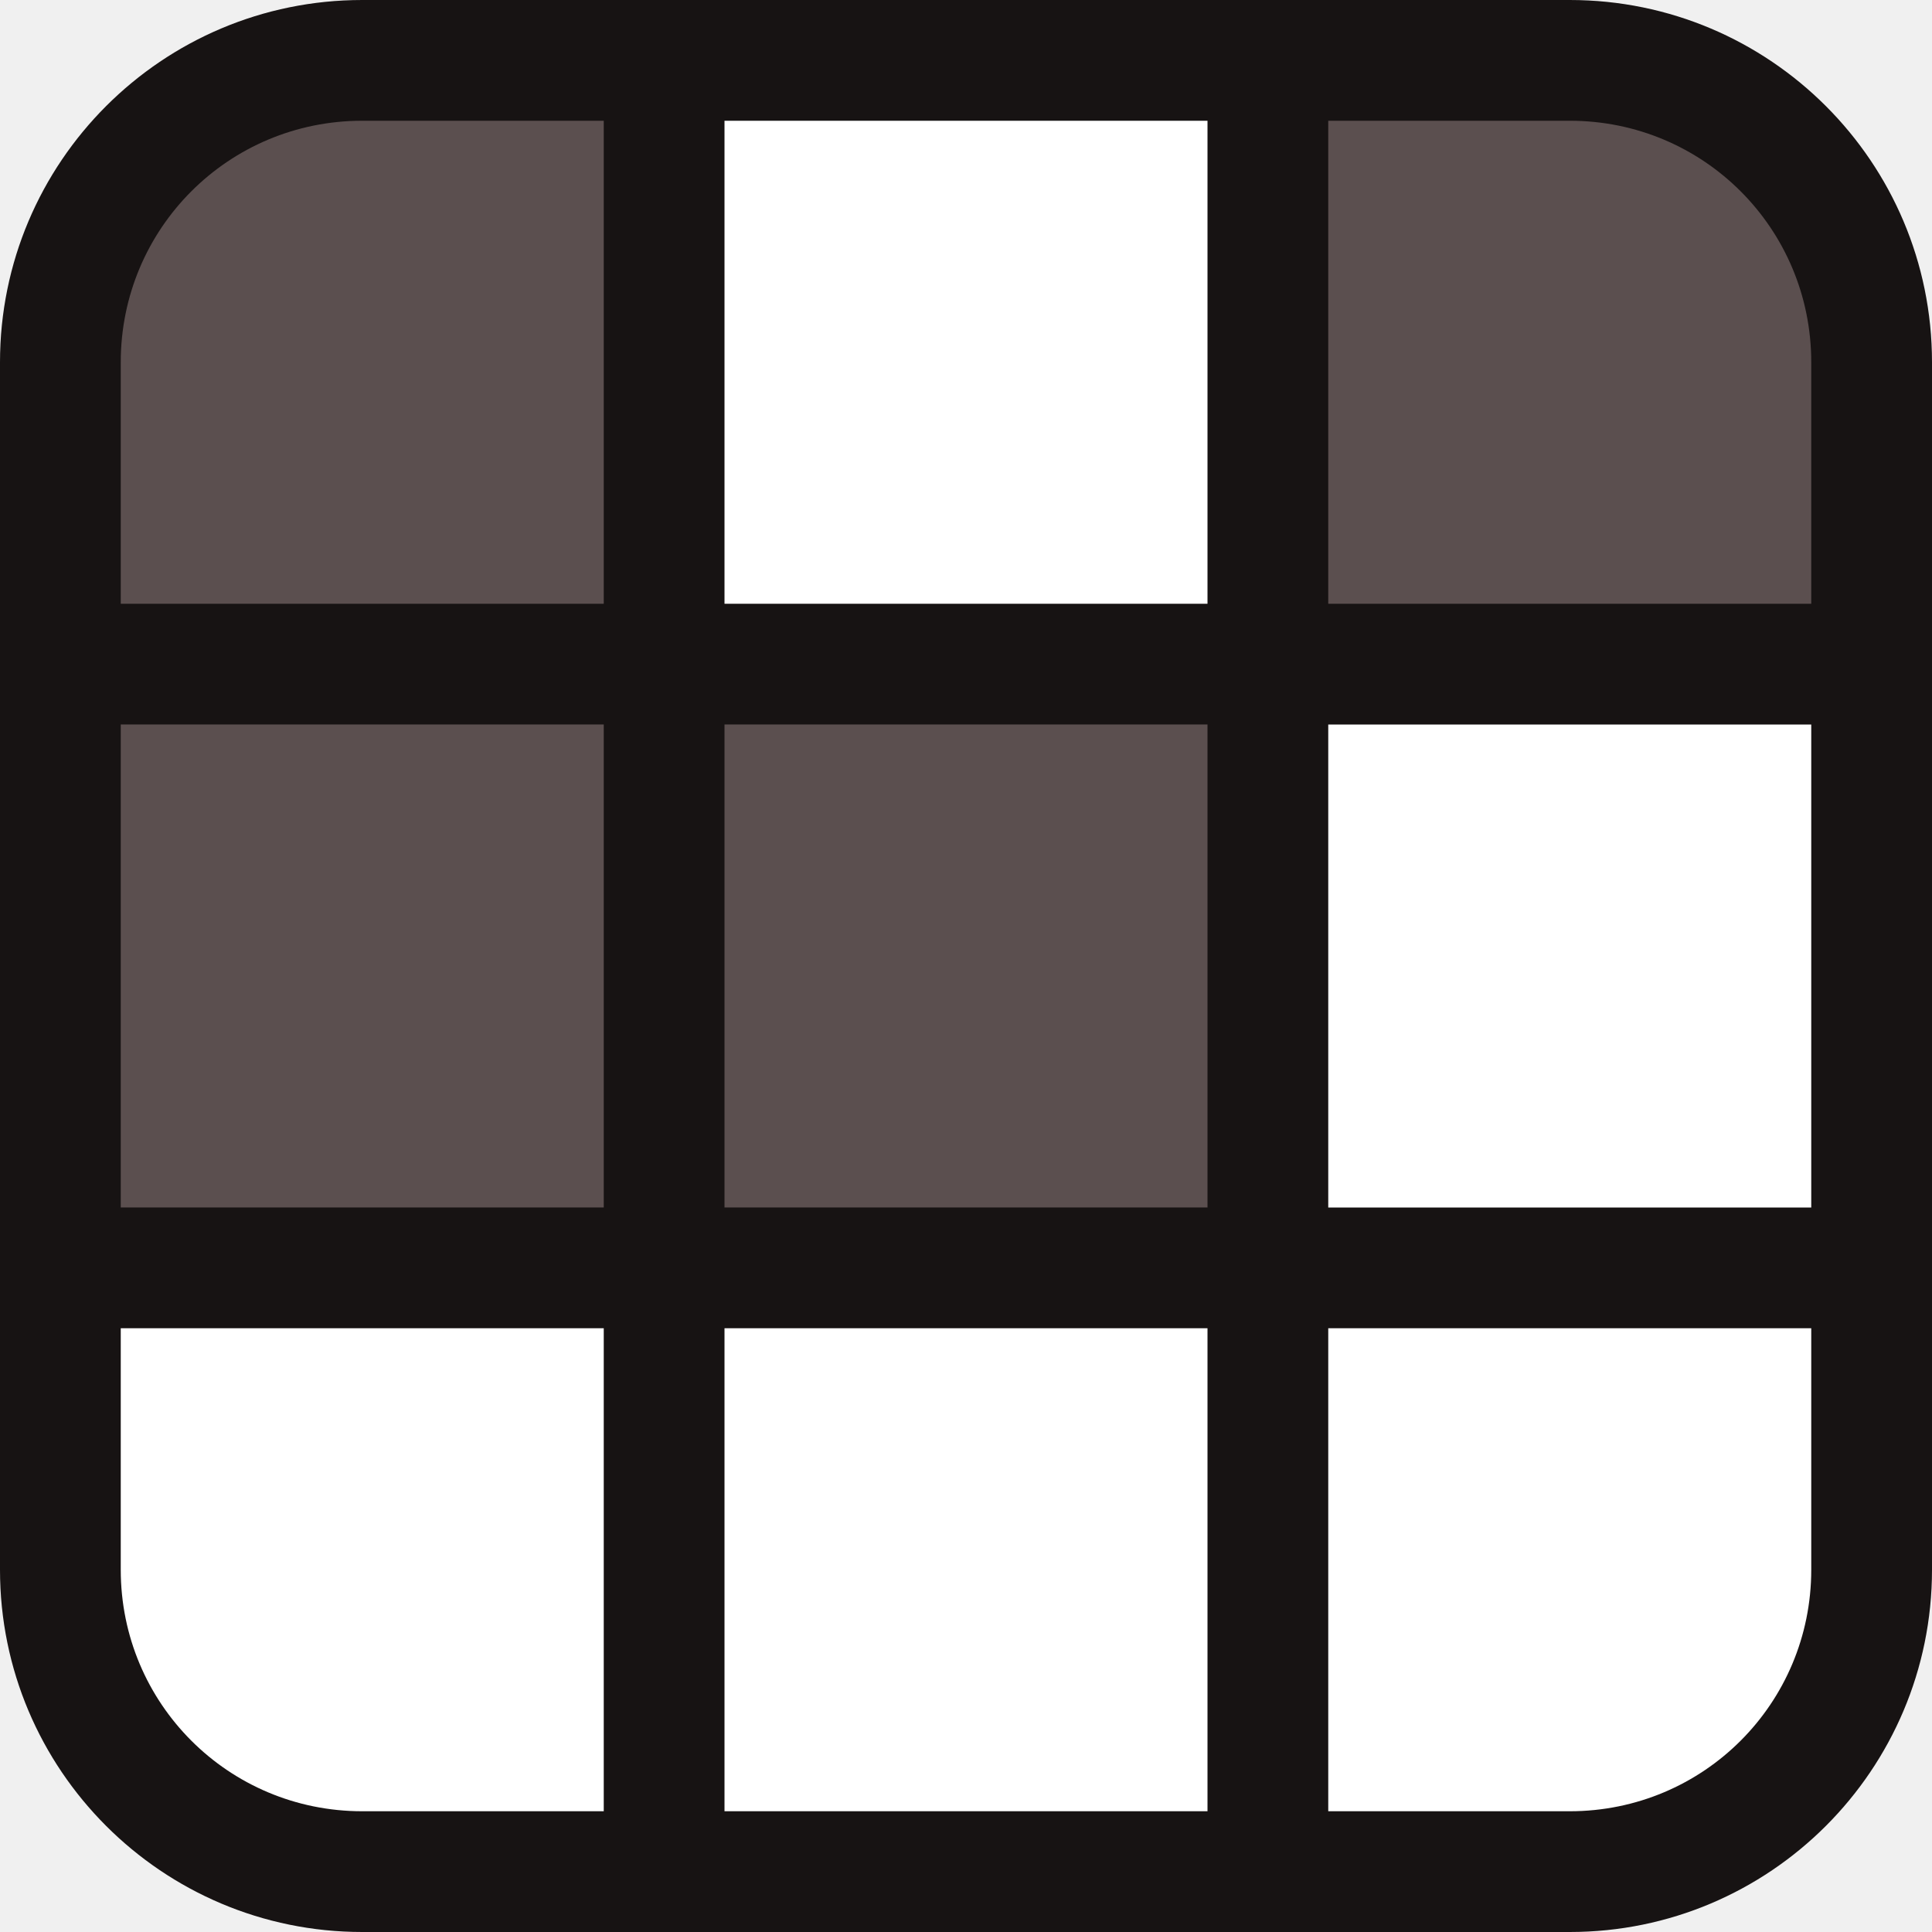
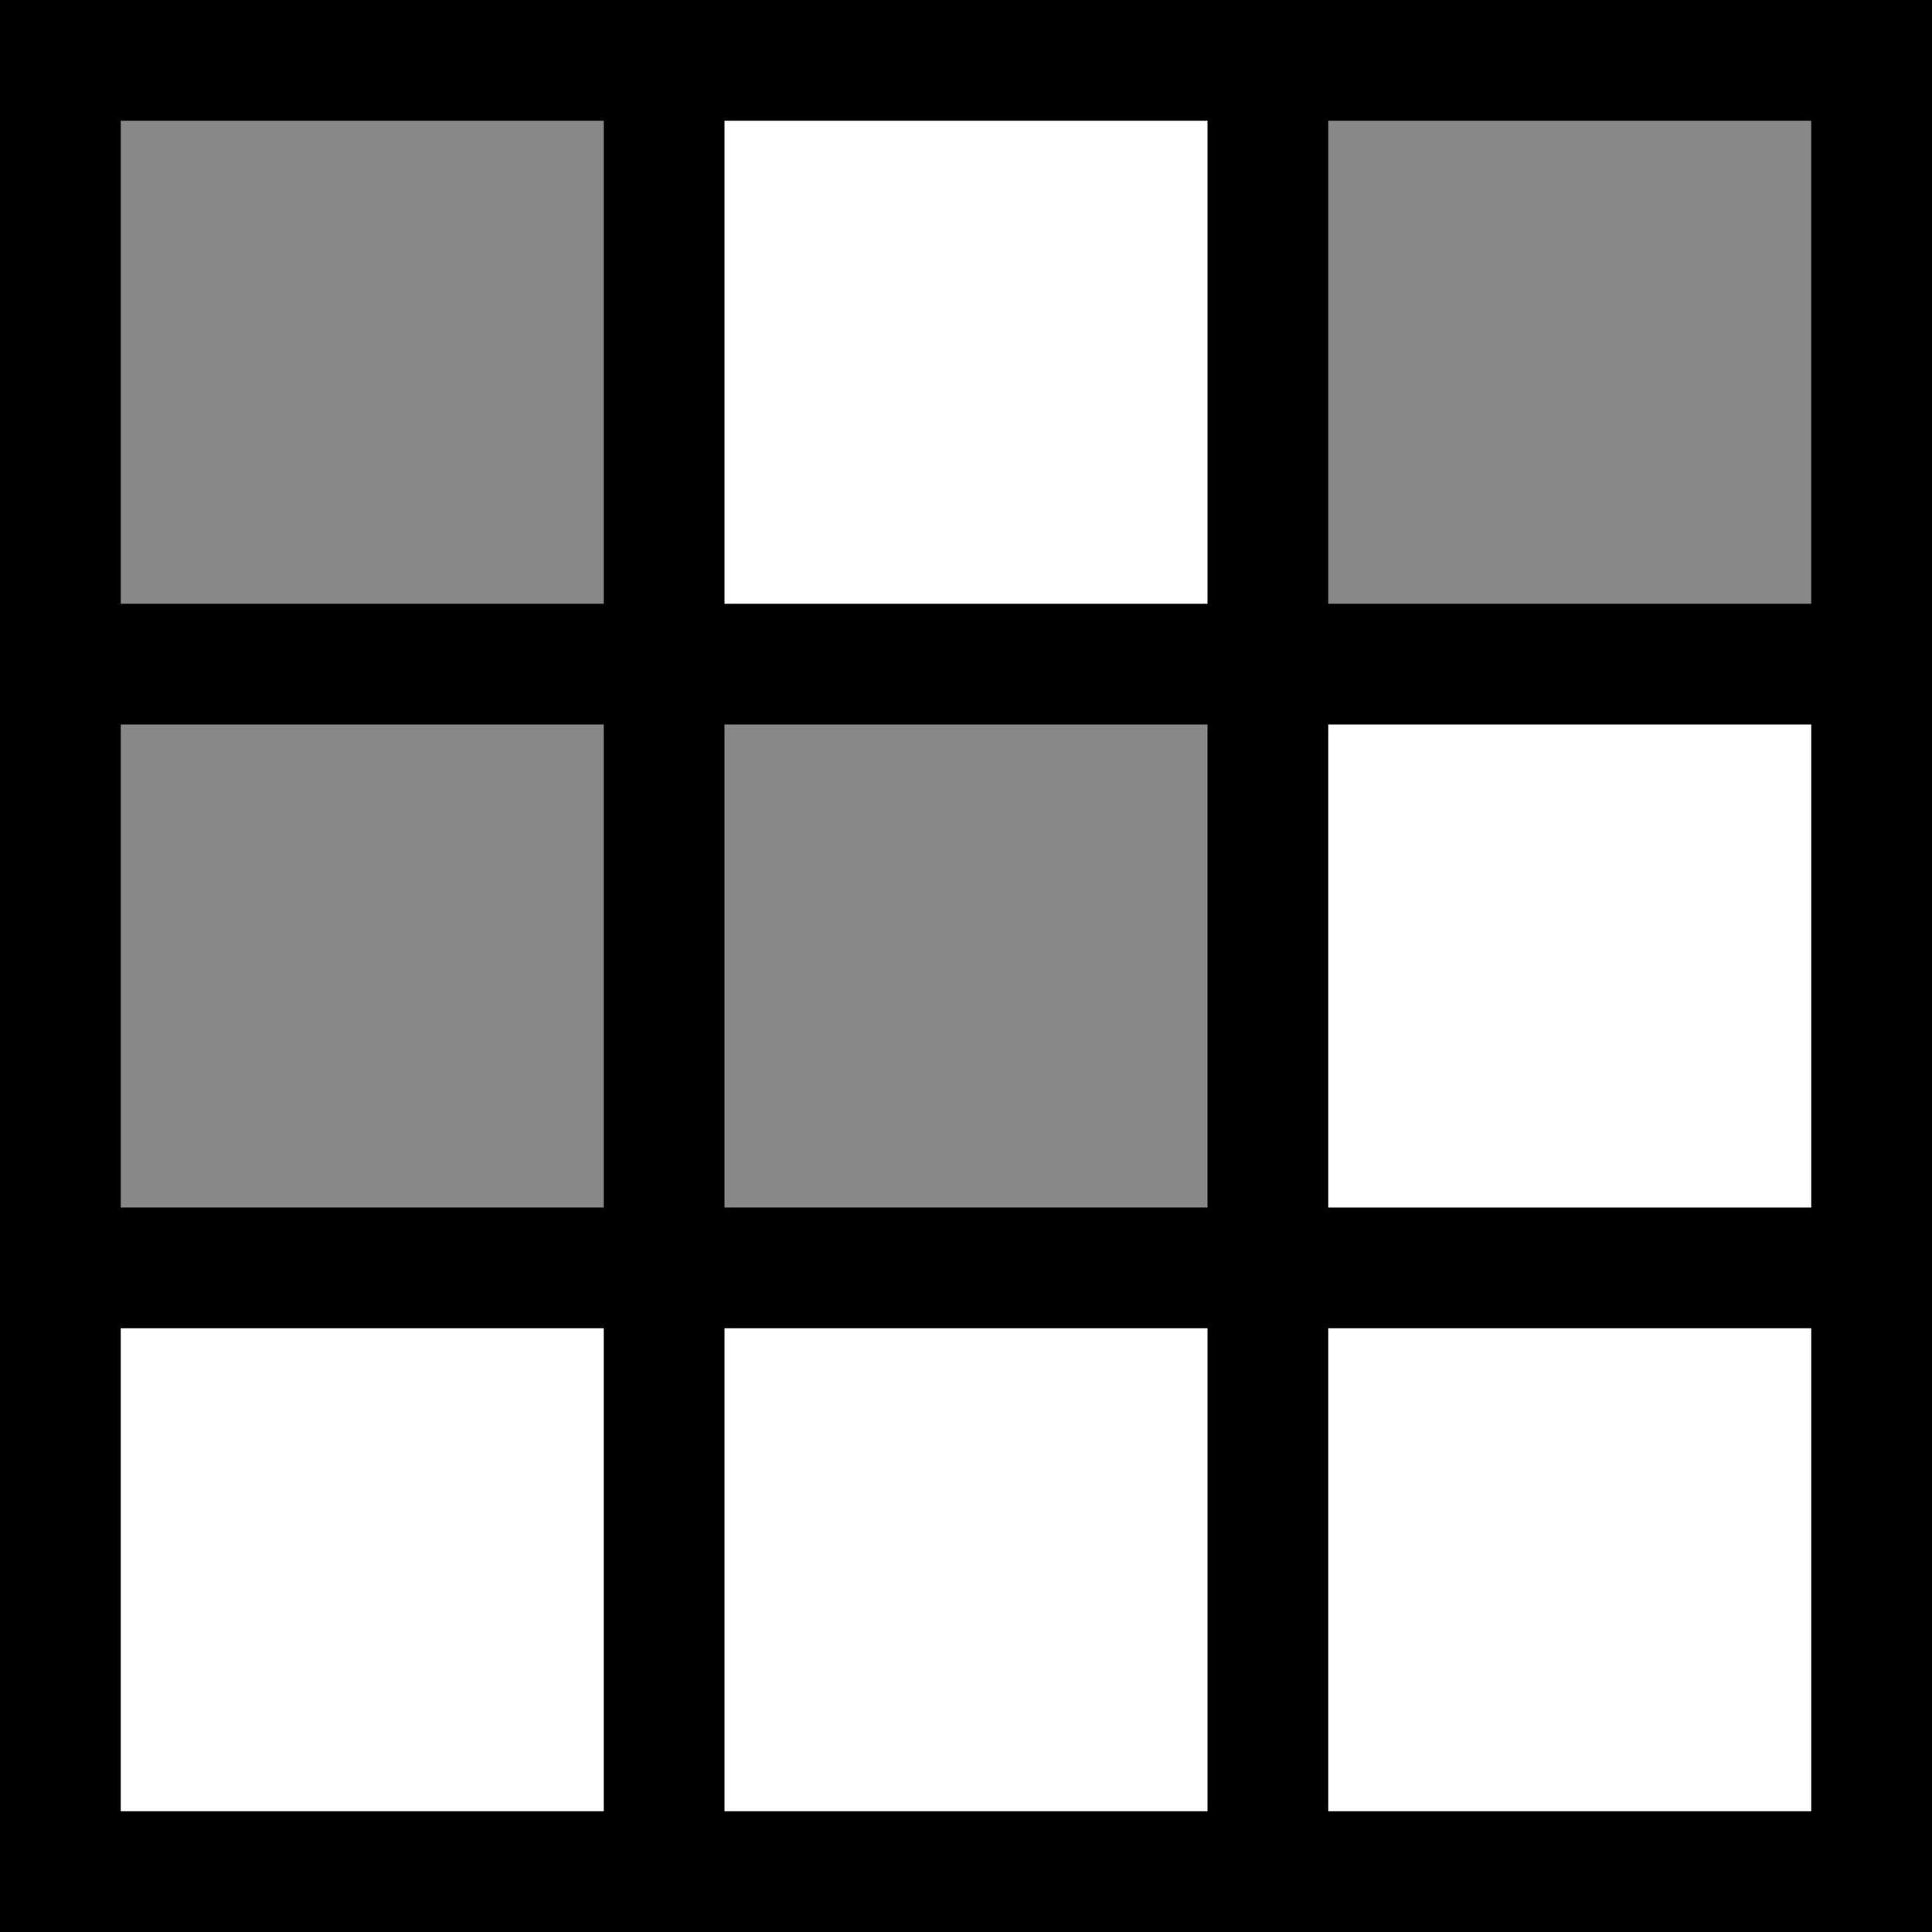
- <svg xmlns="http://www.w3.org/2000/svg" version="1.1" width="16" height="16" id="svg2816">
-   <defs id="defs2818" />
-   <g transform="translate(0,-1036.362)" id="layer1">
-     <g id="g2817">
-       <rect width="16" height="16" rx="3" ry="3" x="0" y="0" transform="translate(0,1036.362)" id="rect2838" style="fill:#171313;fill-opacity:1;fill-rule:nonzero;stroke:none" />
-       <path d="m 3,1037.362 c -1.108,0 -2,0.892 -2,2 l 0,2 4,0 0,-4 -2,0 z m 8,0 0,4 4,0 0,-2 c 0,-1.108 -0.892,-2 -2,-2 l -2,0 z m -10,5 0,4 4,0 0,-4 -4,0 z m 5,0 0,4 4,0 0,-4 -4,0 z" id="rect3626" style="fill:#5b4f4f;fill-opacity:1;fill-rule:nonzero;stroke:none" />
-       <path d="m 6,1 0,4 4,0 0,-4 -4,0 z m 5,5 0,4 4,0 0,-4 -4,0 z m -10,5 0,2 c 0,1.108 0.892,2 2,2 l 2,0 0,-4 -4,0 z m 5,0 0,4 4,0 0,-4 -4,0 z m 5,0 0,4 2,0 c 1.108,0 2,-0.892 2,-2 l 0,-2 -4,0 z" transform="translate(0,1036.362)" id="rect2840" style="fill:#ffffff;fill-opacity:1;fill-rule:nonzero;stroke:none" />
-     </g>
-   </g>
-   <g id="g3636">
-     <rect width="16" height="16" rx="3" ry="3" x="20" y="0" id="rect2823" style="fill:#171313;fill-opacity:1;fill-rule:nonzero;stroke:none" />
-     <g id="g3632">
-       <path d="m 23,1 c -1.108,0 -2,0.892 -2,2 l 0,2 4,0 0,-4 -2,0 z m 8,0 0,4 4,0 0,-2 C 35,1.892 34.108,1 33,1 l -2,0 z m -5,5 0,4 4,0 0,-4 -4,0 z m 5,0 0,4 4,0 0,-4 -4,0 z m -5,5 0,4 4,0 0,-4 -4,0 z" id="path2842" style="fill:#ffffff;fill-opacity:1;fill-rule:nonzero;stroke:none" />
-       <path d="m 26,1 0,4 4,0 0,-4 -4,0 z m -5,5 0,4 4,0 0,-4 -4,0 z m 0,5 0,2 c 0,1.108 0.892,2 2,2 l 2,0 0,-4 -4,0 z m 10,0 0,4 2,0 c 1.108,0 2,-0.892 2,-2 l 0,-2 -4,0 z" id="path2838" style="fill:#5b4f4f;fill-opacity:1;fill-rule:nonzero;stroke:none" />
-     </g>
-   </g>
-   <g id="g3683">
-     <rect width="16" height="16" rx="3" ry="3" x="40" y="0" id="rect3646" style="fill:#171313;fill-opacity:1;fill-rule:nonzero;stroke:none" />
-     <g id="g3679">
-       <path d="m 43,1 c -1.108,0 -2,0.892 -2,2 l 0,2 4,0 0,-4 -2,0 z m 3,0 0,4 4,0 0,-4 -4,0 z m 0,5 0,4 4,0 0,-4 -4,0 z m -5,5 0,2 c 0,1.108 0.892,2 2,2 l 2,0 0,-4 -4,0 z" id="path3665" style="fill:#5b4f4f;fill-opacity:1;fill-rule:nonzero;stroke:none" />
-       <path d="m 51,1 0,4 4,0 0,-2 C 55,1.892 54.108,1 53,1 l -2,0 z m -10,5 0,4 4,0 0,-4 -4,0 z m 10,0 0,4 4,0 0,-4 -4,0 z m -5,5 0,4 4,0 0,-4 -4,0 z m 5,0 0,4 2,0 c 1.108,0 2,-0.892 2,-2 l 0,-2 -4,0 z" id="path3663" style="fill:#ffffff;fill-opacity:1;fill-rule:nonzero;stroke:none" />
-     </g>
-   </g>
-   <g id="g3740">
-     <rect width="16" height="16" rx="3" ry="3" x="60" y="0" id="rect3703" style="fill:#171313;fill-opacity:1;fill-rule:nonzero;stroke:none" />
-     <g id="g3736">
-       <path d="m 63,1 c -1.108,0 -2,0.892 -2,2 l 0,2 4,0 0,-4 -2,0 z m 3,5 0,4 4,0 0,-4 -4,0 z m 5,0 0,4 4,0 0,-4 -4,0 z m -10,5 0,2 c 0,1.108 0.892,2 2,2 l 2,0 0,-4 -4,0 z m 5,0 0,4 4,0 0,-4 -4,0 z" id="path3722" style="fill:#ffffff;fill-opacity:1;fill-rule:nonzero;stroke:none" />
-       <path d="m 66,1 0,4 4,0 0,-4 -4,0 z m 5,0 0,4 4,0 0,-2 C 75,1.892 74.108,1 73,1 l -2,0 z m -10,5 0,4 4,0 0,-4 -4,0 z m 10,5 0,4 2,0 c 1.108,0 2,-0.892 2,-2 l 0,-2 -4,0 z" id="path3720" style="fill:#5b4f4f;fill-opacity:1;fill-rule:nonzero;stroke:none" />
-     </g>
+ <svg xmlns="http://www.w3.org/2000/svg" width="16" height="16">
+   <g id="icon" cy="8" cx="8">
+     <rect id="rectBackground" height="16" width="16" y="0" x="0" fill="#000" />
+     <rect class="pixel frame2 frame4" id="rect1" height="4" width="4" y="1" x="1" fill="#888" />
+     <rect class="pixel frame1" id="rect2" height="4" width="4" y="1" x="6" fill="#fff" />
+     <rect class="pixel frame2 frame3" id="rect3" height="4" width="4" y="1" x="11" fill="#888" />
+     <rect class="pixel frame3" id="rect4" height="4" width="4" y="6" x="1" fill="#888" />
+     <rect class="pixel frame2 frame4" id="rect5" height="4" width="4" y="6" x="6" fill="#888" />
+     <rect class="pixel frame1 frame2 frame3 frame4" id="rect6" height="4" width="4" y="6" x="11" fill="#fff" />
+     <rect class="pixel frame1 frame4" id="rect7" height="4" width="4" y="11" x="1" fill="#fff" />
+     <rect class="pixel frame1 frame2 frame3 frame4" id="rect8" height="4" width="4" y="11" x="6" fill="#fff" />
+     <rect class="pixel frame1 frame3" id="rect9" height="4" width="4" y="11" x="11" fill="#fff" />
  </g>
</svg>
